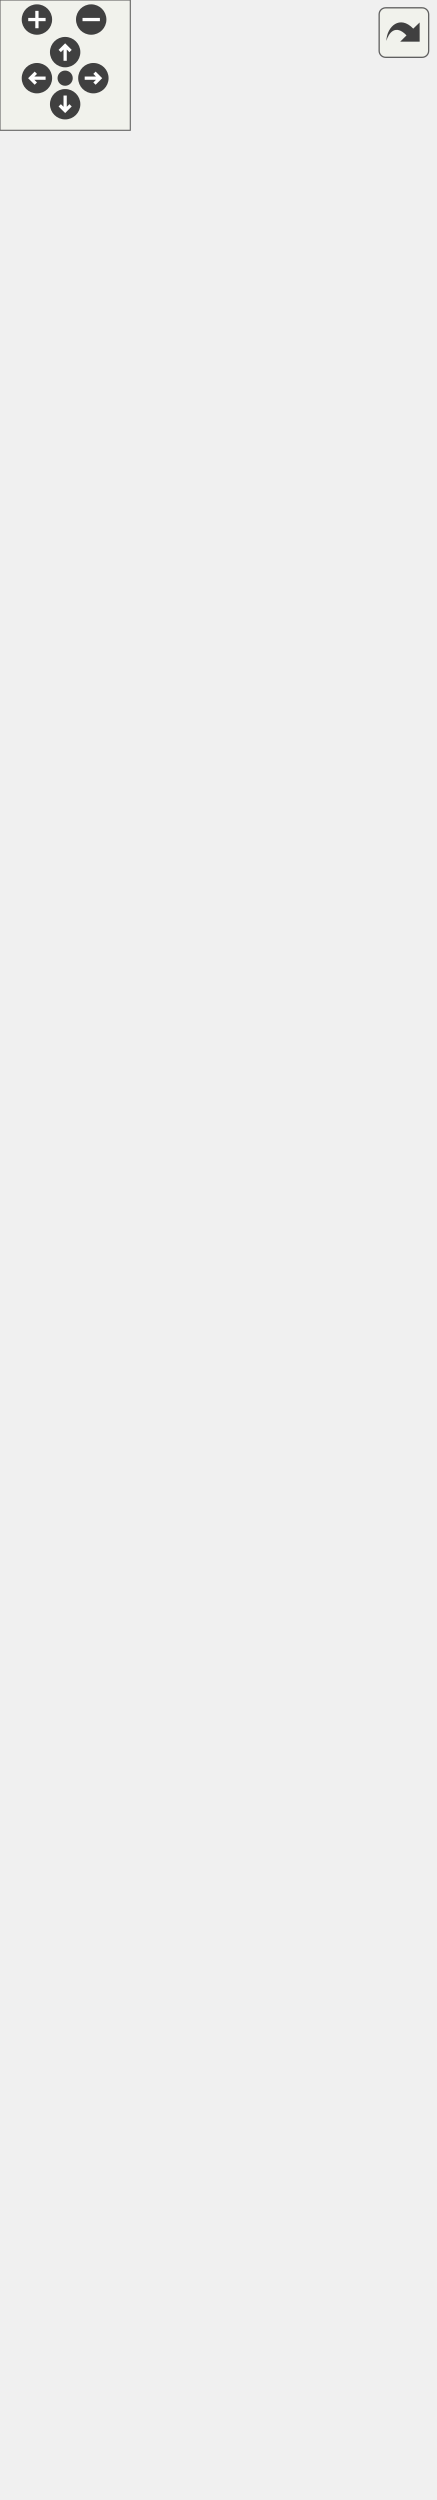
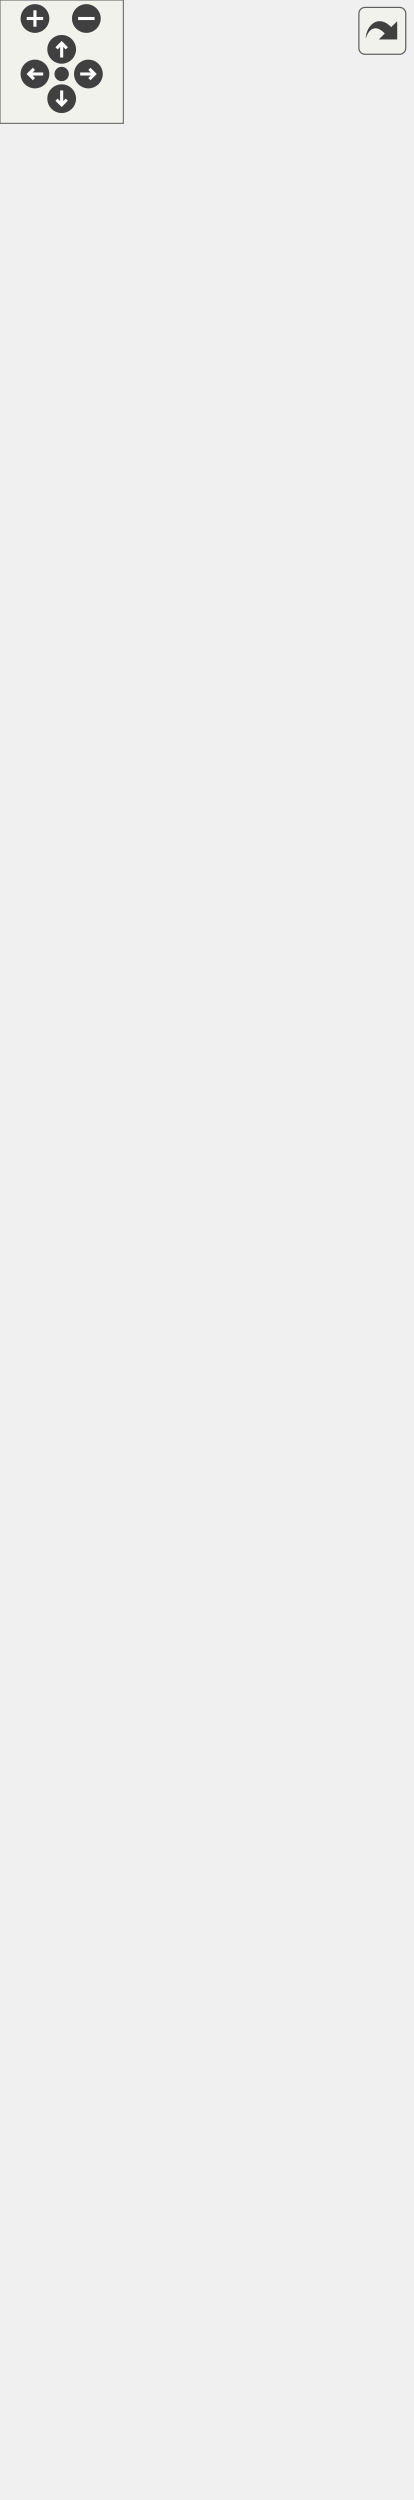
<svg xmlns="http://www.w3.org/2000/svg" xmlns:xlink="http://www.w3.org/1999/xlink" id="main" version="1.1" xml:space="preserve">
  <style type="text/css">
.edge:hover path { stroke: red; }
.edge:hover polygon { stroke: red; fill: red; }
</style>
  <defs>
    <circle id="rim" cx="0" cy="0" r="7" />
    <circle id="rim2" cx="0" cy="0" r="3.5" />
    <g id="zoomPlus">
      <use xlink:href="#rim" fill="#404040">
        <set attributeName="fill" to="#808080" begin="zoomplus.mouseover" end="zoomplus.mouseout" />
      </use>
      <path d="M-4,0h8M0,-4v8" fill="none" stroke="white" stroke-width="1.5" pointer-events="none" />
    </g>
    <g id="zoomMin">
      <use xlink:href="#rim" fill="#404040">
        <set attributeName="fill" to="#808080" begin="zoomminus.mouseover" end="zoomminus.mouseout" />
      </use>
      <path d="M-4,0h8" fill="none" stroke="white" stroke-width="1.5" pointer-events="none" />
    </g>
    <g id="dirArrow">
      <path fill="none" stroke="white" stroke-width="1.5" d="M0,-3.0v7 M-2.5,-0.5L0,-3.0L2.5,-0.5" />
    </g>
    <g id="resetDef">
      <use xlink:href="#rim2" fill="#404040">
        <set attributeName="fill" to="#808080" begin="reset.mouseover" end="reset.mouseout" />
      </use>
    </g>
  </defs>
  <svg id="graph" class="graph">
    <g id="viewport">
      <g id="node1" class="node">
        <g id="a_node1">
          <a xlink:title="Markov::Model with char represented nodes.">
-             <polygon fill="#bfbfbf" stroke="black" points="0,-397.5 0,-577.5 200,-577.5 200,-397.5 0,-397.5" />
-             <text text-anchor="middle" x="100" y="-563.9" font-family="Helvetica,sans-Serif" font-size="12.00">Markov::API::MarkovPasswords</text>
-             <polyline fill="none" stroke="black" points="0,-556.5 200,-556.5 " />
-             <text text-anchor="start" x="8" y="-542.9" font-family="Helvetica,sans-Serif" font-size="12.00">- datasetFile</text>
-             <text text-anchor="start" x="8" y="-529.9" font-family="Helvetica,sans-Serif" font-size="12.00">- modelSavefile</text>
-             <text text-anchor="start" x="8" y="-516.9" font-family="Helvetica,sans-Serif" font-size="12.00">- outputFile</text>
-             <polyline fill="none" stroke="black" points="0,-509.5 200,-509.5 " />
-             <text text-anchor="start" x="8" y="-495.9" font-family="Helvetica,sans-Serif" font-size="12.00">+ MarkovPasswords()</text>
-             <text text-anchor="start" x="8" y="-482.9" font-family="Helvetica,sans-Serif" font-size="12.00">+ MarkovPasswords()</text>
-             <text text-anchor="start" x="8" y="-469.9" font-family="Helvetica,sans-Serif" font-size="12.00">+ OpenDatasetFile()</text>
-             <text text-anchor="start" x="8" y="-456.9" font-family="Helvetica,sans-Serif" font-size="12.00">+ Train()</text>
-             <text text-anchor="start" x="8" y="-443.9" font-family="Helvetica,sans-Serif" font-size="12.00">+ Save()</text>
-             <text text-anchor="start" x="8" y="-430.9" font-family="Helvetica,sans-Serif" font-size="12.00">+ Generate()</text>
-             <text text-anchor="start" x="8" y="-417.9" font-family="Helvetica,sans-Serif" font-size="12.00">- TrainThread()</text>
-             <text text-anchor="start" x="8" y="-404.9" font-family="Helvetica,sans-Serif" font-size="12.00">- GenerateThread()</text>
+             <polygon fill="#bfbfbf" stroke="black" points="0,-462.5 0,-642.5 200,-642.5 200,-462.5 0,-462.5" />
+             <text text-anchor="middle" x="100" y="-628.9" font-family="Helvetica,sans-Serif" font-size="12.00">Markov::API::MarkovPasswords</text>
+             <polyline fill="none" stroke="black" points="0,-621.5 200,-621.5 " />
+             <text text-anchor="start" x="8" y="-607.9" font-family="Helvetica,sans-Serif" font-size="12.00">- datasetFile</text>
+             <text text-anchor="start" x="8" y="-594.9" font-family="Helvetica,sans-Serif" font-size="12.00">- modelSavefile</text>
+             <text text-anchor="start" x="8" y="-581.9" font-family="Helvetica,sans-Serif" font-size="12.00">- outputFile</text>
+             <polyline fill="none" stroke="black" points="0,-574.5 200,-574.5 " />
+             <text text-anchor="start" x="8" y="-560.9" font-family="Helvetica,sans-Serif" font-size="12.00">+ MarkovPasswords()</text>
+             <text text-anchor="start" x="8" y="-547.9" font-family="Helvetica,sans-Serif" font-size="12.00">+ MarkovPasswords()</text>
+             <text text-anchor="start" x="8" y="-534.9" font-family="Helvetica,sans-Serif" font-size="12.00">+ OpenDatasetFile()</text>
+             <text text-anchor="start" x="8" y="-521.9" font-family="Helvetica,sans-Serif" font-size="12.00">+ Train()</text>
+             <text text-anchor="start" x="8" y="-508.9" font-family="Helvetica,sans-Serif" font-size="12.00">+ Save()</text>
+             <text text-anchor="start" x="8" y="-495.9" font-family="Helvetica,sans-Serif" font-size="12.00">+ Generate()</text>
+             <text text-anchor="start" x="8" y="-482.9" font-family="Helvetica,sans-Serif" font-size="12.00">- TrainThread()</text>
+             <text text-anchor="start" x="8" y="-469.9" font-family="Helvetica,sans-Serif" font-size="12.00">- GenerateThread()</text>
          </a>
        </g>
      </g>
      <g id="node4" class="node">
        <g id="a_node4">
          <a xlink:href="class_markov_1_1_a_p_i_1_1_model_matrix.html" target="_top" xlink:title="Class to flatten and reduce Markov::Model to a Matrix.">
-             <polygon fill="none" stroke="black" points="5.5,-179.5 5.5,-359.5 194.5,-359.5 194.5,-179.5 5.5,-179.5" />
-             <text text-anchor="middle" x="100" y="-345.9" font-family="Helvetica,sans-Serif" font-size="12.00">Markov::API::ModelMatrix</text>
-             <polyline fill="none" stroke="black" points="5.5,-338.5 194.5,-338.5 " />
-             <text text-anchor="start" x="13.5" y="-324.9" font-family="Helvetica,sans-Serif" font-size="12.00"># edgeMatrix</text>
-             <text text-anchor="start" x="13.5" y="-311.9" font-family="Helvetica,sans-Serif" font-size="12.00"># valueMatrix</text>
-             <text text-anchor="start" x="13.5" y="-298.9" font-family="Helvetica,sans-Serif" font-size="12.00"># matrixSize</text>
-             <text text-anchor="start" x="13.5" y="-285.9" font-family="Helvetica,sans-Serif" font-size="12.00"># matrixIndex</text>
-             <text text-anchor="start" x="13.5" y="-272.9" font-family="Helvetica,sans-Serif" font-size="12.00"># totalEdgeWeights</text>
-             <polyline fill="none" stroke="black" points="5.5,-265.5 194.5,-265.5 " />
-             <text text-anchor="start" x="13.5" y="-251.9" font-family="Helvetica,sans-Serif" font-size="12.00">+ ModelMatrix()</text>
-             <text text-anchor="start" x="13.5" y="-238.9" font-family="Helvetica,sans-Serif" font-size="12.00">+ ConstructMatrix()</text>
-             <text text-anchor="start" x="13.5" y="-225.9" font-family="Helvetica,sans-Serif" font-size="12.00">+ DumpJSON()</text>
-             <text text-anchor="start" x="13.5" y="-212.9" font-family="Helvetica,sans-Serif" font-size="12.00">+ FastRandomWalk()</text>
-             <text text-anchor="start" x="13.5" y="-199.9" font-family="Helvetica,sans-Serif" font-size="12.00"># FastRandomWalkPartition()</text>
-             <text text-anchor="start" x="13.5" y="-186.9" font-family="Helvetica,sans-Serif" font-size="12.00"># FastRandomWalkThread()</text>
+             <polygon fill="none" stroke="black" points="5.5,-244.5 5.5,-424.5 194.5,-424.5 194.5,-244.5 5.5,-244.5" />
+             <text text-anchor="middle" x="100" y="-410.9" font-family="Helvetica,sans-Serif" font-size="12.00">Markov::API::ModelMatrix</text>
+             <polyline fill="none" stroke="black" points="5.5,-403.5 194.5,-403.5 " />
+             <text text-anchor="start" x="13.5" y="-389.9" font-family="Helvetica,sans-Serif" font-size="12.00"># edgeMatrix</text>
+             <text text-anchor="start" x="13.5" y="-376.9" font-family="Helvetica,sans-Serif" font-size="12.00"># valueMatrix</text>
+             <text text-anchor="start" x="13.5" y="-363.9" font-family="Helvetica,sans-Serif" font-size="12.00"># matrixSize</text>
+             <text text-anchor="start" x="13.5" y="-350.9" font-family="Helvetica,sans-Serif" font-size="12.00"># matrixIndex</text>
+             <text text-anchor="start" x="13.5" y="-337.9" font-family="Helvetica,sans-Serif" font-size="12.00"># totalEdgeWeights</text>
+             <polyline fill="none" stroke="black" points="5.5,-330.5 194.5,-330.5 " />
+             <text text-anchor="start" x="13.5" y="-316.9" font-family="Helvetica,sans-Serif" font-size="12.00">+ ModelMatrix()</text>
+             <text text-anchor="start" x="13.5" y="-303.9" font-family="Helvetica,sans-Serif" font-size="12.00">+ ConstructMatrix()</text>
+             <text text-anchor="start" x="13.5" y="-290.9" font-family="Helvetica,sans-Serif" font-size="12.00">+ DumpJSON()</text>
+             <text text-anchor="start" x="13.5" y="-277.9" font-family="Helvetica,sans-Serif" font-size="12.00">+ FastRandomWalk()</text>
+             <text text-anchor="start" x="13.5" y="-264.9" font-family="Helvetica,sans-Serif" font-size="12.00"># FastRandomWalkPartition()</text>
+             <text text-anchor="start" x="13.5" y="-251.9" font-family="Helvetica,sans-Serif" font-size="12.00"># FastRandomWalkThread()</text>
          </a>
        </g>
      </g>
      <g id="edge3" class="edge">
-         <path fill="none" stroke="midnightblue" d="M100,-387.13C100,-378 100,-368.78 100,-359.75" />
-         <polygon fill="none" stroke="midnightblue" points="96.5,-387.4 100,-397.4 103.5,-387.4 96.5,-387.4" />
+         <path fill="none" stroke="midnightblue" d="M100,-452.13C100,-443 100,-433.78 100,-424.75" />
+         <polygon fill="none" stroke="midnightblue" points="96.5,-452.4 100,-462.4 103.5,-452.4 96.5,-452.4" />
      </g>
      <g id="node2" class="node">
        <g id="a_node2">
          <a xlink:href="class_markov_1_1_model.html" target="_top" xlink:title=" ">
-             <polygon fill="none" stroke="black" points="21,-615.5 21,-821.5 179,-821.5 179,-615.5 21,-615.5" />
-             <text text-anchor="middle" x="100" y="-807.9" font-family="Helvetica,sans-Serif" font-size="12.00">Markov::Model&lt; char &gt;</text>
-             <polyline fill="none" stroke="black" points="21,-800.5 179,-800.5 " />
-             <text text-anchor="start" x="29" y="-786.9" font-family="Helvetica,sans-Serif" font-size="12.00">- nodes</text>
-             <text text-anchor="start" x="29" y="-773.9" font-family="Helvetica,sans-Serif" font-size="12.00">- starterNode</text>
-             <text text-anchor="start" x="29" y="-760.9" font-family="Helvetica,sans-Serif" font-size="12.00">- edges</text>
-             <polyline fill="none" stroke="black" points="21,-753.5 179,-753.5 " />
-             <text text-anchor="start" x="29" y="-739.9" font-family="Helvetica,sans-Serif" font-size="12.00">+ Model()</text>
-             <text text-anchor="start" x="29" y="-726.9" font-family="Helvetica,sans-Serif" font-size="12.00">+ RandomWalk()</text>
-             <text text-anchor="start" x="29" y="-713.9" font-family="Helvetica,sans-Serif" font-size="12.00">+ AdjustEdge()</text>
-             <text text-anchor="start" x="29" y="-700.9" font-family="Helvetica,sans-Serif" font-size="12.00">+ Import()</text>
-             <text text-anchor="start" x="29" y="-687.9" font-family="Helvetica,sans-Serif" font-size="12.00">+ Import()</text>
-             <text text-anchor="start" x="29" y="-674.9" font-family="Helvetica,sans-Serif" font-size="12.00">+ Export()</text>
-             <text text-anchor="start" x="29" y="-661.9" font-family="Helvetica,sans-Serif" font-size="12.00">+ Export()</text>
-             <text text-anchor="start" x="29" y="-648.9" font-family="Helvetica,sans-Serif" font-size="12.00">+ StarterNode()</text>
-             <text text-anchor="start" x="29" y="-635.9" font-family="Helvetica,sans-Serif" font-size="12.00">+ Edges()</text>
-             <text text-anchor="start" x="29" y="-622.9" font-family="Helvetica,sans-Serif" font-size="12.00">+ Nodes()</text>
+             <polygon fill="none" stroke="black" points="21,-680.5 21,-886.5 179,-886.5 179,-680.5 21,-680.5" />
+             <text text-anchor="middle" x="100" y="-872.9" font-family="Helvetica,sans-Serif" font-size="12.00">Markov::Model&lt; char &gt;</text>
+             <polyline fill="none" stroke="black" points="21,-865.5 179,-865.5 " />
+             <text text-anchor="start" x="29" y="-851.9" font-family="Helvetica,sans-Serif" font-size="12.00">- nodes</text>
+             <text text-anchor="start" x="29" y="-838.9" font-family="Helvetica,sans-Serif" font-size="12.00">- starterNode</text>
+             <text text-anchor="start" x="29" y="-825.9" font-family="Helvetica,sans-Serif" font-size="12.00">- edges</text>
+             <polyline fill="none" stroke="black" points="21,-818.5 179,-818.5 " />
+             <text text-anchor="start" x="29" y="-804.9" font-family="Helvetica,sans-Serif" font-size="12.00">+ Model()</text>
+             <text text-anchor="start" x="29" y="-791.9" font-family="Helvetica,sans-Serif" font-size="12.00">+ RandomWalk()</text>
+             <text text-anchor="start" x="29" y="-778.9" font-family="Helvetica,sans-Serif" font-size="12.00">+ AdjustEdge()</text>
+             <text text-anchor="start" x="29" y="-765.9" font-family="Helvetica,sans-Serif" font-size="12.00">+ Import()</text>
+             <text text-anchor="start" x="29" y="-752.9" font-family="Helvetica,sans-Serif" font-size="12.00">+ Import()</text>
+             <text text-anchor="start" x="29" y="-739.9" font-family="Helvetica,sans-Serif" font-size="12.00">+ Export()</text>
+             <text text-anchor="start" x="29" y="-726.9" font-family="Helvetica,sans-Serif" font-size="12.00">+ Export()</text>
+             <text text-anchor="start" x="29" y="-713.9" font-family="Helvetica,sans-Serif" font-size="12.00">+ StarterNode()</text>
+             <text text-anchor="start" x="29" y="-700.9" font-family="Helvetica,sans-Serif" font-size="12.00">+ Edges()</text>
+             <text text-anchor="start" x="29" y="-687.9" font-family="Helvetica,sans-Serif" font-size="12.00">+ Nodes()</text>
          </a>
        </g>
      </g>
      <g id="edge1" class="edge">
-         <path fill="none" stroke="midnightblue" d="M100,-605.38C100,-596.14 100,-586.87 100,-577.83" />
-         <polygon fill="none" stroke="midnightblue" points="96.5,-605.39 100,-615.39 103.5,-605.39 96.5,-605.39" />
+         <path fill="none" stroke="midnightblue" d="M100,-670.38C100,-661.14 100,-651.87 100,-642.83" />
+         <polygon fill="none" stroke="midnightblue" points="96.5,-670.39 100,-680.39 103.5,-670.39 96.5,-670.39" />
      </g>
      <g id="node3" class="node">
        <g id="a_node3">
          <a xlink:href="class_markov_1_1_model.html" target="_top" xlink:title="class for the final Markov Model, constructed from nodes and edges.">
-             <polygon fill="none" stroke="black" points="1.5,-871.5 1.5,-1090.5 198.5,-1090.5 198.5,-871.5 1.5,-871.5" />
-             <text text-anchor="start" x="9.5" y="-1076.9" font-family="Helvetica,sans-Serif" font-size="12.00">Markov::Model&lt; NodeStorage</text>
-             <text text-anchor="middle" x="100" y="-1063.9" font-family="Helvetica,sans-Serif" font-size="12.00">Type &gt;</text>
-             <polyline fill="none" stroke="black" points="1.5,-1056.5 198.5,-1056.5 " />
-             <text text-anchor="start" x="9.5" y="-1042.9" font-family="Helvetica,sans-Serif" font-size="12.00">- nodes</text>
-             <text text-anchor="start" x="9.5" y="-1029.9" font-family="Helvetica,sans-Serif" font-size="12.00">- starterNode</text>
-             <text text-anchor="start" x="9.5" y="-1016.9" font-family="Helvetica,sans-Serif" font-size="12.00">- edges</text>
-             <polyline fill="none" stroke="black" points="1.5,-1009.5 198.5,-1009.5 " />
-             <text text-anchor="start" x="9.5" y="-995.9" font-family="Helvetica,sans-Serif" font-size="12.00">+ Model()</text>
-             <text text-anchor="start" x="9.5" y="-982.9" font-family="Helvetica,sans-Serif" font-size="12.00">+ RandomWalk()</text>
-             <text text-anchor="start" x="9.5" y="-969.9" font-family="Helvetica,sans-Serif" font-size="12.00">+ AdjustEdge()</text>
-             <text text-anchor="start" x="9.5" y="-956.9" font-family="Helvetica,sans-Serif" font-size="12.00">+ Import()</text>
-             <text text-anchor="start" x="9.5" y="-943.9" font-family="Helvetica,sans-Serif" font-size="12.00">+ Import()</text>
-             <text text-anchor="start" x="9.5" y="-930.9" font-family="Helvetica,sans-Serif" font-size="12.00">+ Export()</text>
-             <text text-anchor="start" x="9.5" y="-917.9" font-family="Helvetica,sans-Serif" font-size="12.00">+ Export()</text>
-             <text text-anchor="start" x="9.5" y="-904.9" font-family="Helvetica,sans-Serif" font-size="12.00">+ StarterNode()</text>
-             <text text-anchor="start" x="9.5" y="-891.9" font-family="Helvetica,sans-Serif" font-size="12.00">+ Edges()</text>
-             <text text-anchor="start" x="9.5" y="-878.9" font-family="Helvetica,sans-Serif" font-size="12.00">+ Nodes()</text>
+             <polygon fill="none" stroke="black" points="1.5,-936.5 1.5,-1155.5 198.5,-1155.5 198.5,-936.5 1.5,-936.5" />
+             <text text-anchor="start" x="9.5" y="-1141.9" font-family="Helvetica,sans-Serif" font-size="12.00">Markov::Model&lt; NodeStorage</text>
+             <text text-anchor="middle" x="100" y="-1128.9" font-family="Helvetica,sans-Serif" font-size="12.00">Type &gt;</text>
+             <polyline fill="none" stroke="black" points="1.5,-1121.5 198.5,-1121.5 " />
+             <text text-anchor="start" x="9.5" y="-1107.9" font-family="Helvetica,sans-Serif" font-size="12.00">- nodes</text>
+             <text text-anchor="start" x="9.5" y="-1094.9" font-family="Helvetica,sans-Serif" font-size="12.00">- starterNode</text>
+             <text text-anchor="start" x="9.5" y="-1081.9" font-family="Helvetica,sans-Serif" font-size="12.00">- edges</text>
+             <polyline fill="none" stroke="black" points="1.5,-1074.5 198.5,-1074.5 " />
+             <text text-anchor="start" x="9.5" y="-1060.9" font-family="Helvetica,sans-Serif" font-size="12.00">+ Model()</text>
+             <text text-anchor="start" x="9.5" y="-1047.9" font-family="Helvetica,sans-Serif" font-size="12.00">+ RandomWalk()</text>
+             <text text-anchor="start" x="9.5" y="-1034.9" font-family="Helvetica,sans-Serif" font-size="12.00">+ AdjustEdge()</text>
+             <text text-anchor="start" x="9.5" y="-1021.9" font-family="Helvetica,sans-Serif" font-size="12.00">+ Import()</text>
+             <text text-anchor="start" x="9.5" y="-1008.9" font-family="Helvetica,sans-Serif" font-size="12.00">+ Import()</text>
+             <text text-anchor="start" x="9.5" y="-995.9" font-family="Helvetica,sans-Serif" font-size="12.00">+ Export()</text>
+             <text text-anchor="start" x="9.5" y="-982.9" font-family="Helvetica,sans-Serif" font-size="12.00">+ Export()</text>
+             <text text-anchor="start" x="9.5" y="-969.9" font-family="Helvetica,sans-Serif" font-size="12.00">+ StarterNode()</text>
+             <text text-anchor="start" x="9.5" y="-956.9" font-family="Helvetica,sans-Serif" font-size="12.00">+ Edges()</text>
+             <text text-anchor="start" x="9.5" y="-943.9" font-family="Helvetica,sans-Serif" font-size="12.00">+ Nodes()</text>
          </a>
        </g>
      </g>
      <g id="edge2" class="edge">
-         <path fill="none" stroke="orange" d="M100,-861.32C100,-848.08 100,-834.67 100,-821.66" />
-         <polygon fill="orange" stroke="orange" points="96.5,-861.41 100,-871.41 103.5,-861.41 96.5,-861.41" />
-         <text text-anchor="middle" x="129" y="-843.4" font-family="Helvetica,sans-Serif" font-size="12.00"> &lt; char &gt;</text>
+         <path fill="none" stroke="orange" d="M100,-926.32C100,-913.08 100,-899.67 100,-886.66" />
+         <polygon fill="orange" stroke="orange" points="96.5,-926.41 100,-936.41 103.5,-926.41 96.5,-926.41" />
+         <text text-anchor="middle" x="129" y="-908.4" font-family="Helvetica,sans-Serif" font-size="12.00"> &lt; char &gt;</text>
      </g>
      <g id="node5" class="node">
        <g id="a_node5">
          <a xlink:href="class_markov_1_1_a_p_i_1_1_c_u_d_a_1_1_c_u_d_a_model_matrix.html" target="_top" xlink:title="Extension of Markov::API::ModelMatrix which is modified to run on GPU devices.">
-             <polygon fill="none" stroke="black" points="13.5,-0.5 13.5,-141.5 186.5,-141.5 186.5,-0.5 13.5,-0.5" />
-             <text text-anchor="start" x="21.5" y="-127.9" font-family="Helvetica,sans-Serif" font-size="12.00">Markov::API::CUDA::</text>
-             <text text-anchor="middle" x="100" y="-114.9" font-family="Helvetica,sans-Serif" font-size="12.00">CUDAModelMatrix</text>
-             <polyline fill="none" stroke="black" points="13.5,-107.5 186.5,-107.5 " />
-             <text text-anchor="start" x="21.5" y="-93.9" font-family="Helvetica,sans-Serif" font-size="12.00">- device_edgeMatrix</text>
-             <text text-anchor="start" x="21.5" y="-80.9" font-family="Helvetica,sans-Serif" font-size="12.00">- device_valueMatrix</text>
-             <text text-anchor="start" x="21.5" y="-67.9" font-family="Helvetica,sans-Serif" font-size="12.00">- device_matrixIndex</text>
-             <text text-anchor="start" x="21.5" y="-54.9" font-family="Helvetica,sans-Serif" font-size="12.00">- device_totalEdgeWeights</text>
-             <polyline fill="none" stroke="black" points="13.5,-47.5 186.5,-47.5 " />
-             <text text-anchor="start" x="21.5" y="-33.9" font-family="Helvetica,sans-Serif" font-size="12.00">+ MigrateMatrix()</text>
-             <text text-anchor="start" x="21.5" y="-20.9" font-family="Helvetica,sans-Serif" font-size="12.00">+ FastRandomWalk()</text>
-             <text text-anchor="start" x="21.5" y="-7.9" font-family="Helvetica,sans-Serif" font-size="12.00"># RetrieveCudaBuffer()</text>
+             <polygon fill="none" stroke="black" points="9,-0.5 9,-206.5 191,-206.5 191,-0.5 9,-0.5" />
+             <text text-anchor="start" x="17" y="-192.9" font-family="Helvetica,sans-Serif" font-size="12.00">Markov::API::CUDA::</text>
+             <text text-anchor="middle" x="100" y="-179.9" font-family="Helvetica,sans-Serif" font-size="12.00">CUDAModelMatrix</text>
+             <polyline fill="none" stroke="black" points="9,-172.5 191,-172.5 " />
+             <text text-anchor="start" x="17" y="-158.9" font-family="Helvetica,sans-Serif" font-size="12.00">- device_edgeMatrix</text>
+             <text text-anchor="start" x="17" y="-145.9" font-family="Helvetica,sans-Serif" font-size="12.00">- device_valueMatrix</text>
+             <text text-anchor="start" x="17" y="-132.9" font-family="Helvetica,sans-Serif" font-size="12.00">- device_matrixIndex</text>
+             <text text-anchor="start" x="17" y="-119.9" font-family="Helvetica,sans-Serif" font-size="12.00">- device_totalEdgeWeights</text>
+             <text text-anchor="start" x="17" y="-106.9" font-family="Helvetica,sans-Serif" font-size="12.00">- device_outputBuffer</text>
+             <text text-anchor="start" x="17" y="-93.9" font-family="Helvetica,sans-Serif" font-size="12.00">- outputBuffer</text>
+             <text text-anchor="start" x="17" y="-80.9" font-family="Helvetica,sans-Serif" font-size="12.00">- flatEdgeMatrix</text>
+             <text text-anchor="start" x="17" y="-67.9" font-family="Helvetica,sans-Serif" font-size="12.00">- flatValueMatrix</text>
+             <polyline fill="none" stroke="black" points="9,-60.5 191,-60.5 " />
+             <text text-anchor="start" x="17" y="-46.9" font-family="Helvetica,sans-Serif" font-size="12.00">+ MigrateMatrix()</text>
+             <text text-anchor="start" x="17" y="-33.9" font-family="Helvetica,sans-Serif" font-size="12.00">+ FlattenMatrix()</text>
+             <text text-anchor="start" x="17" y="-20.9" font-family="Helvetica,sans-Serif" font-size="12.00">+ FastRandomWalk()</text>
+             <text text-anchor="start" x="17" y="-7.9" font-family="Helvetica,sans-Serif" font-size="12.00"># AllocVRAMOutputBuffer()</text>
          </a>
        </g>
      </g>
      <g id="edge4" class="edge">
-         <path fill="none" stroke="midnightblue" d="M100,-169.31C100,-159.95 100,-150.6 100,-141.61" />
-         <polygon fill="none" stroke="midnightblue" points="96.5,-169.45 100,-179.45 103.5,-169.45 96.5,-169.45" />
+         <path fill="none" stroke="midnightblue" d="M100,-234.13C100,-225.06 100,-215.86 100,-206.76" />
+         <polygon fill="none" stroke="midnightblue" points="96.5,-234.31 100,-244.31 103.5,-234.31 96.5,-234.31" />
      </g>
    </g>
  </svg>
  <g id="navigator" transform="translate(0 0)" fill="#404254">
    <rect fill="#f2f5e9" fill-opacity="0.5" stroke="#606060" stroke-width=".5" x="0" y="0" width="60" height="60" />
    <use id="zoomplus" xlink:href="#zoomPlus" x="17" y="9" />
    <use id="zoomminus" xlink:href="#zoomMin" x="42" y="9" />
    <use id="reset" xlink:href="#resetDef" x="30" y="36" />
    <g id="arrowUp" xlink:href="#dirArrow" transform="translate(30 24)">
      <use xlink:href="#rim" fill="#404040">
        <set attributeName="fill" to="#808080" begin="arrowUp.mouseover" end="arrowUp.mouseout" />
      </use>
      <path fill="none" stroke="white" stroke-width="1.5" d="M0,-3.0v7 M-2.5,-0.5L0,-3.0L2.5,-0.5" />
    </g>
    <g id="arrowRight" xlink:href="#dirArrow" transform="rotate(90) translate(36 -43)">
      <use xlink:href="#rim" fill="#404040">
        <set attributeName="fill" to="#808080" begin="arrowRight.mouseover" end="arrowRight.mouseout" />
      </use>
      <path fill="none" stroke="white" stroke-width="1.5" d="M0,-3.0v7 M-2.5,-0.5L0,-3.0L2.5,-0.5" />
    </g>
    <g id="arrowDown" xlink:href="#dirArrow" transform="rotate(180) translate(-30 -48)">
      <use xlink:href="#rim" fill="#404040">
        <set attributeName="fill" to="#808080" begin="arrowDown.mouseover" end="arrowDown.mouseout" />
      </use>
      <path fill="none" stroke="white" stroke-width="1.5" d="M0,-3.0v7 M-2.5,-0.5L0,-3.0L2.5,-0.5" />
    </g>
    <g id="arrowLeft" xlink:href="#dirArrow" transform="rotate(270) translate(-36 17)">
      <use xlink:href="#rim" fill="#404040">
        <set attributeName="fill" to="#808080" begin="arrowLeft.mouseover" end="arrowLeft.mouseout" />
      </use>
      <path fill="none" stroke="white" stroke-width="1.5" d="M0,-3.0v7 M-2.5,-0.5L0,-3.0L2.5,-0.5" />
    </g>
  </g>
  <svg viewBox="0 0 15 15" width="100%" height="30px" preserveAspectRatio="xMaxYMin meet">
    <g id="arrow_out" transform="scale(0.3 0.3)">
      <a xlink:href="class_markov_1_1_a_p_i_1_1_markov_passwords__inherit__graph_org.svg" target="_base">
        <rect id="button" ry="5" rx="5" y="6" x="6" height="38" width="38" fill="#f2f5e9" fill-opacity="0.5" stroke="#606060" stroke-width="1.0" />
        <path id="arrow" d="M 11.5,31.437 C 11.94,20.098 22.043,11.323 32.159,21.979 L 37.069,17.246 C 37.069,17.246 37.088,32 37.088,32 L 22.16,31.978 C 22.16,31.978 26.998,27.14 26.998,27.14 C 18.529,18.264 13.292,25.23 11.5,31.437 z" style="fill:#404040;" />
      </a>
    </g>
  </svg>
</svg>
